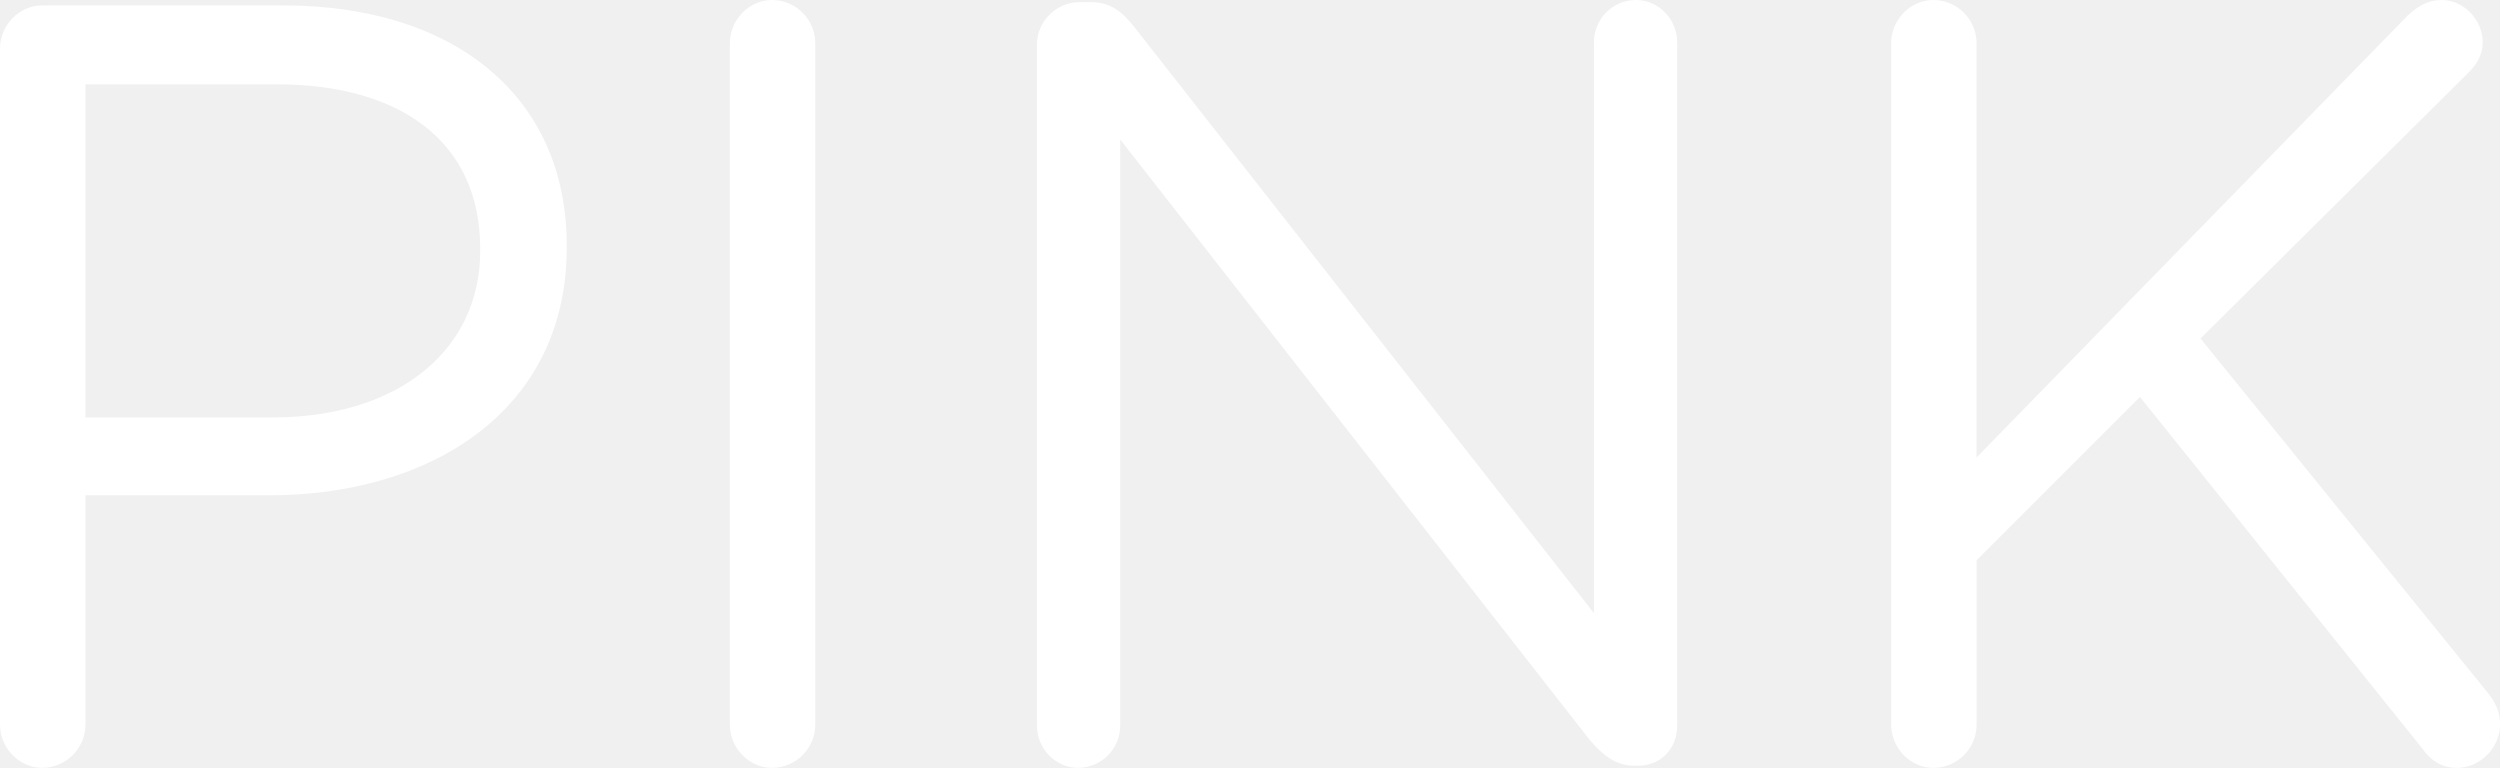
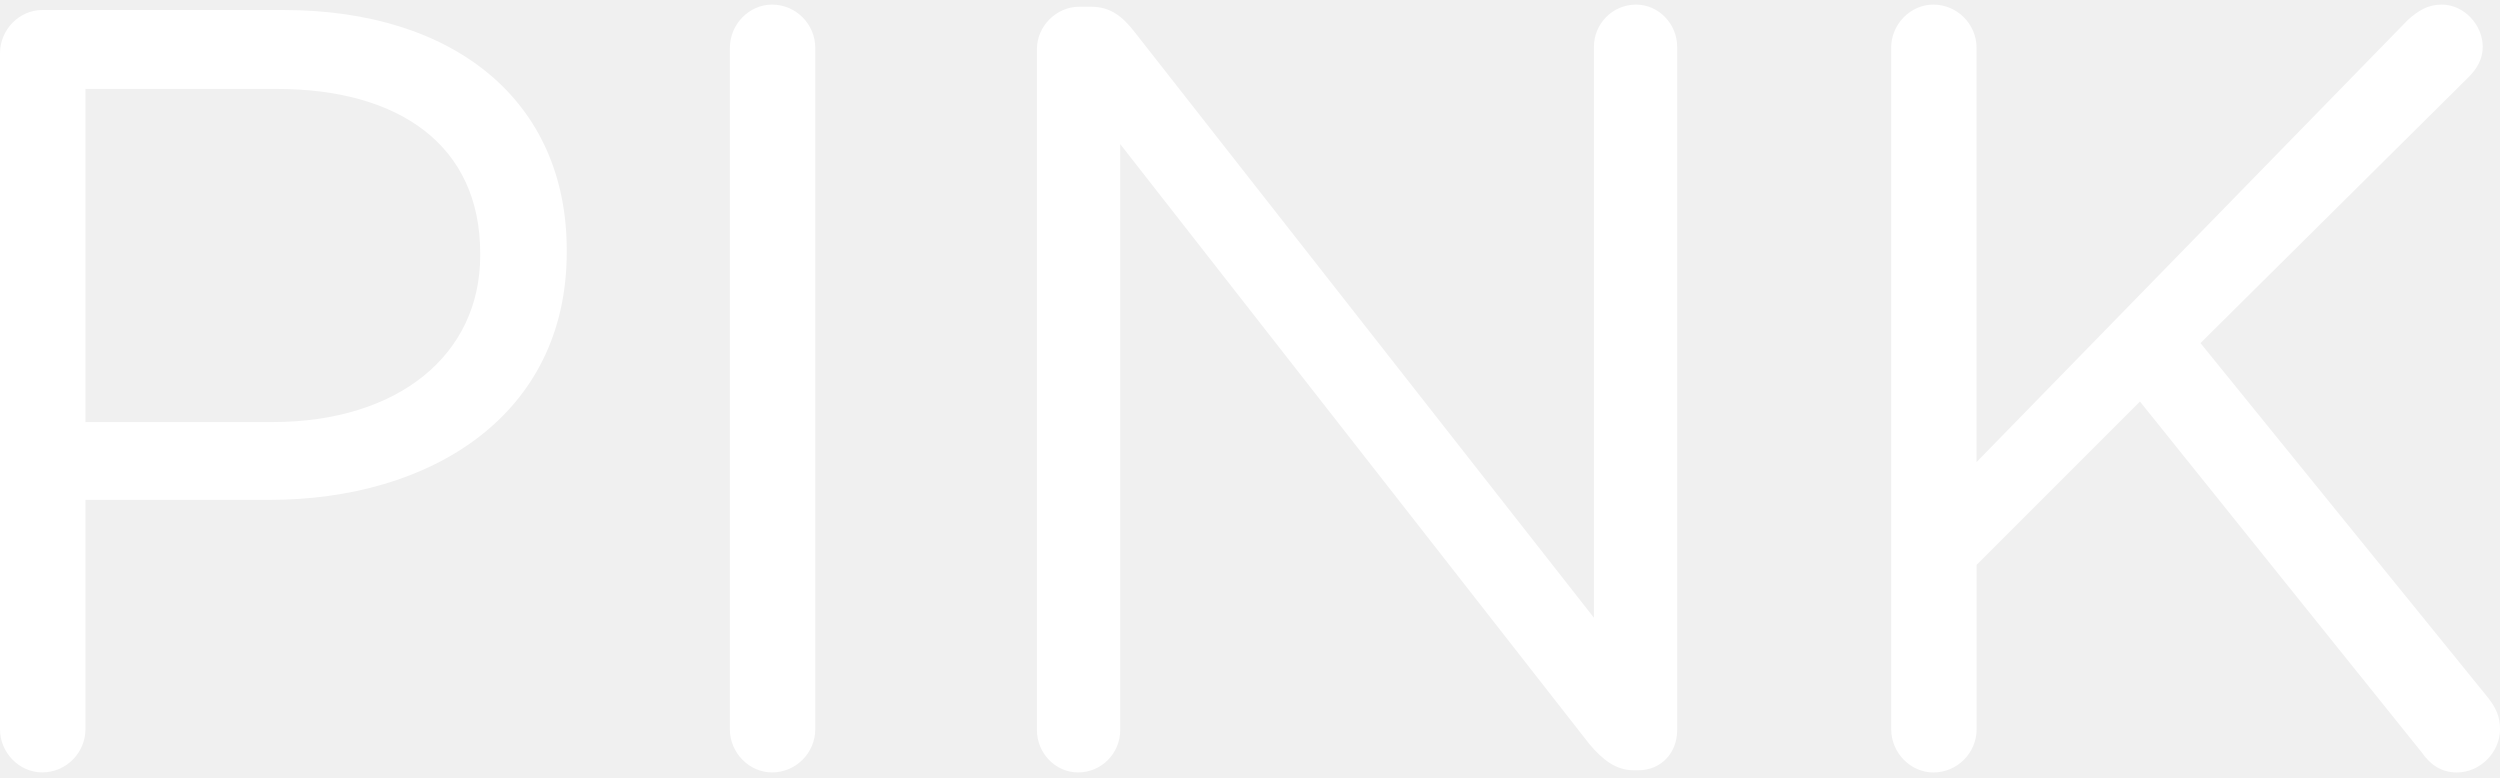
- <svg xmlns="http://www.w3.org/2000/svg" version="1.0" id="Layer_1" x="0px" y="0px" width="74.426px" height="22.859px" viewBox="0 0 74.426 22.859" enable-background="new 0 0 74.426 22.859" xml:space="preserve">
+ <svg xmlns="http://www.w3.org/2000/svg" version="1.0" id="Layer_1" x="0px" y="0px" width="74" height="23" viewBox="0 0 74.426 22.859" enable-background="new 0 0 74.426 22.859" xml:space="preserve">
  <g>
    <path fill="#FFFFFF" d="M0,1.449c0-0.708,0.58-1.288,1.256-1.288h7.18c5.087,0,8.436,2.704,8.436,7.147v0.064 c0,4.861-4.057,7.373-8.854,7.373H2.544v6.825c0,0.708-0.58,1.288-1.288,1.288C0.58,22.859,0,22.279,0,21.571V1.449z M8.114,12.428 c3.734,0,6.182-1.996,6.182-4.958V7.405c0-3.22-2.415-4.894-6.054-4.894H2.544v9.917H8.114z" />
    <path fill="#FFFFFF" d="M21.729,1.288C21.729,0.58,22.308,0,22.983,0c0.709,0,1.288,0.58,1.288,1.288v20.283 c0,0.708-0.579,1.288-1.288,1.288c-0.676,0-1.255-0.58-1.255-1.288V1.288z" />
    <path fill="#FFFFFF" d="M30.87,1.32c0-0.676,0.579-1.256,1.256-1.256h0.354c0.58,0,0.934,0.29,1.288,0.74l13.684,17.45V1.256 C47.451,0.58,47.998,0,48.707,0c0.676,0,1.223,0.58,1.223,1.256v20.348c0,0.676-0.482,1.191-1.158,1.191h-0.129 c-0.548,0-0.934-0.322-1.32-0.772L33.349,4.153v17.45c0,0.676-0.547,1.256-1.255,1.256c-0.677,0-1.224-0.58-1.224-1.256V1.32z" />
    <path fill="#FFFFFF" d="M56.3,1.288C56.3,0.58,56.879,0,57.556,0c0.708,0,1.287,0.58,1.287,1.288v12.331L71.689,0.451 C71.979,0.193,72.269,0,72.688,0c0.676,0,1.224,0.612,1.224,1.256c0,0.354-0.161,0.644-0.419,0.901l-7.984,7.92l8.564,10.561 c0.225,0.29,0.354,0.547,0.354,0.934c0,0.676-0.579,1.288-1.287,1.288c-0.483,0-0.806-0.258-1.03-0.58l-8.403-10.463l-4.862,4.861 v4.894c0,0.708-0.579,1.288-1.287,1.288c-0.677,0-1.256-0.58-1.256-1.288V1.288z" />
  </g>
</svg>
